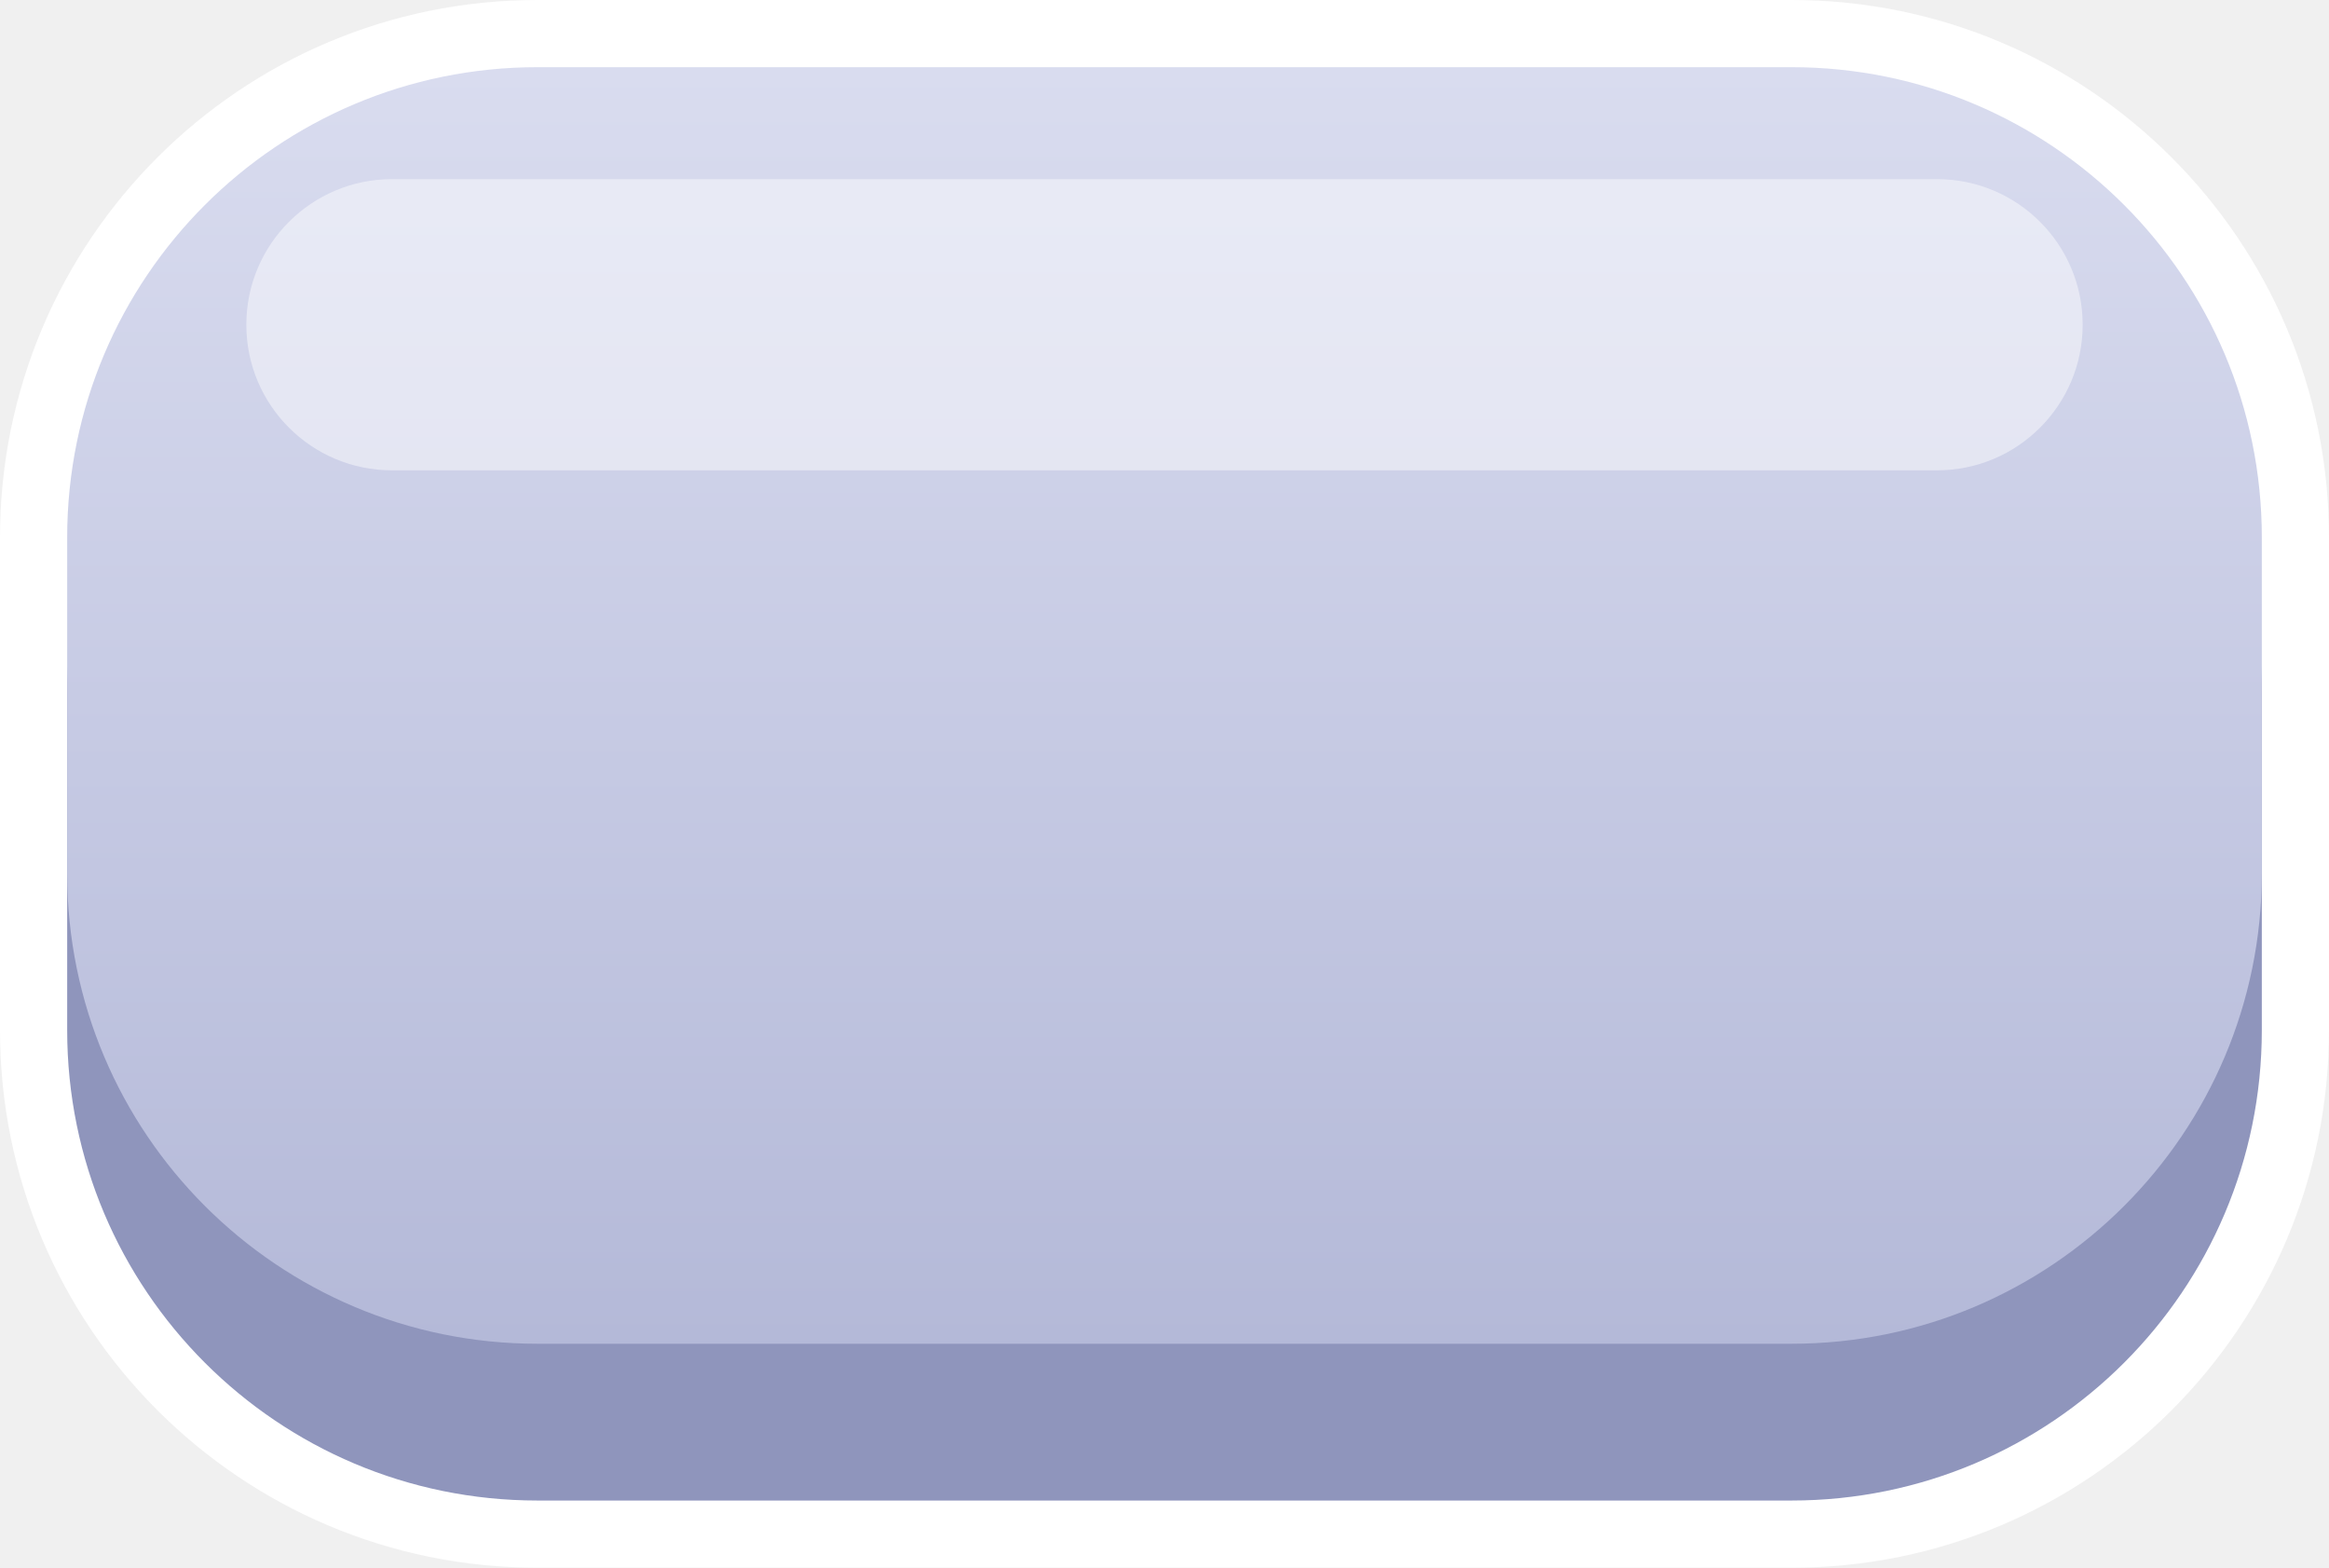
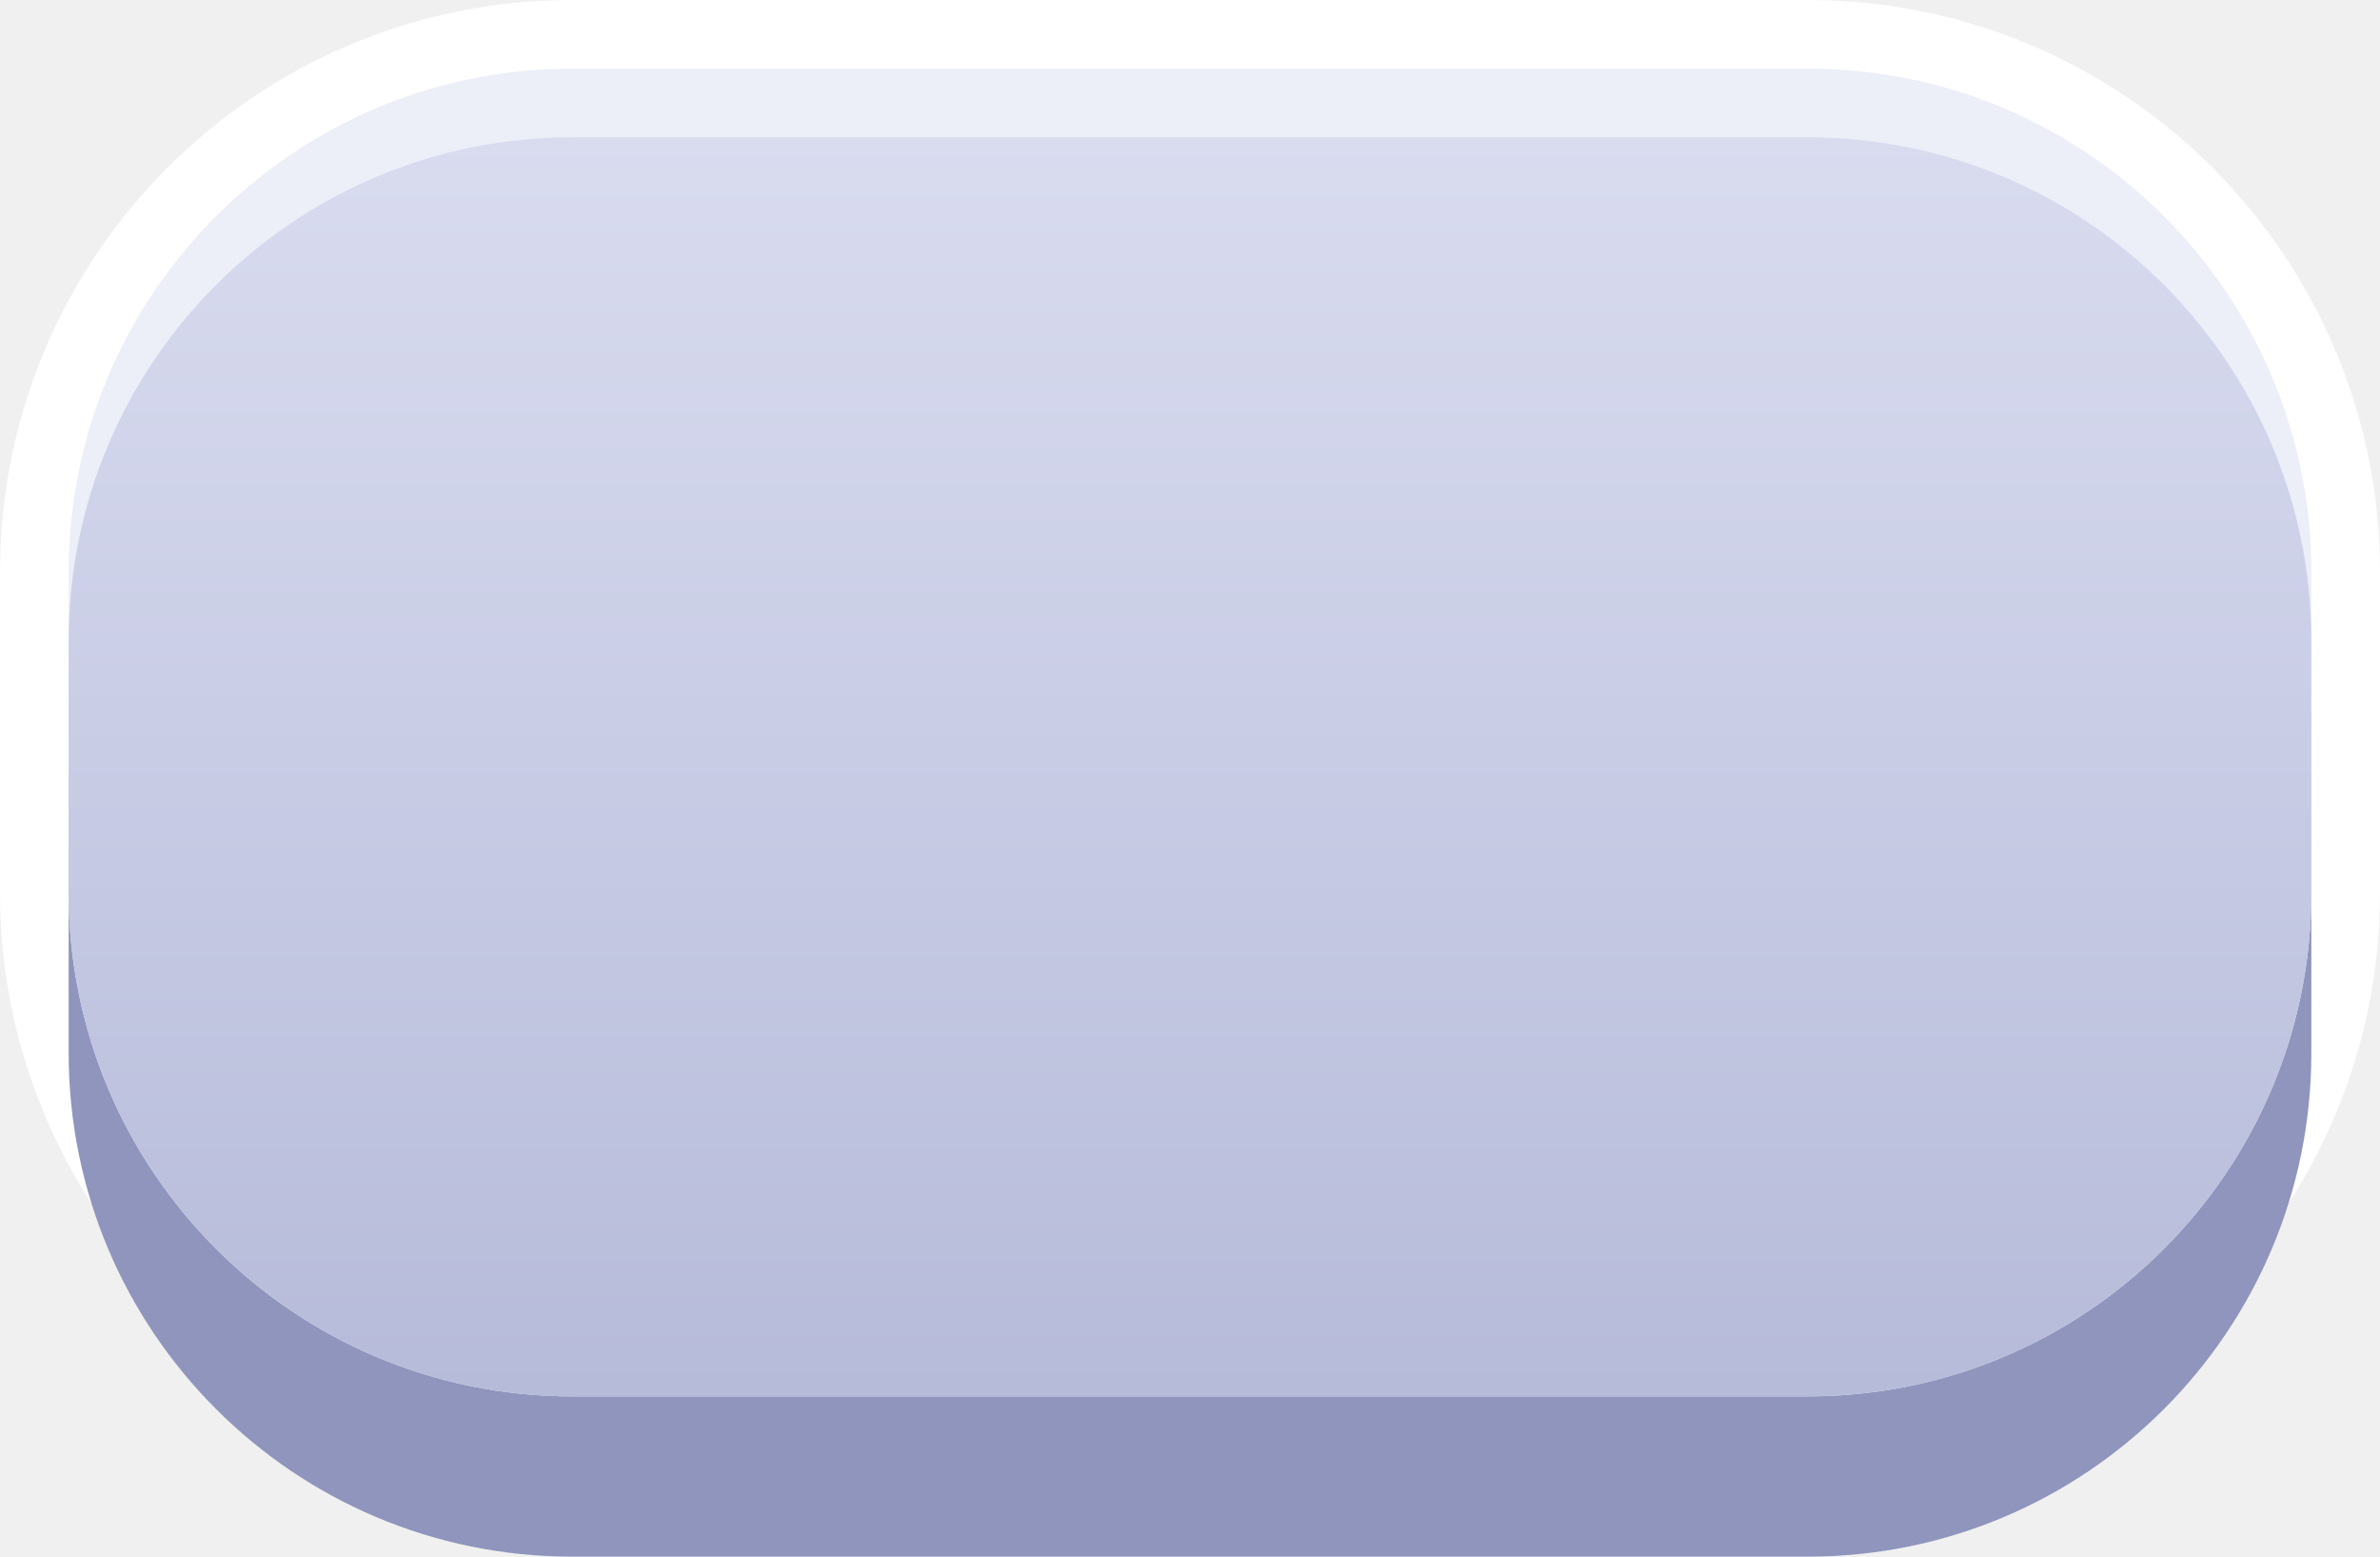
- <svg xmlns="http://www.w3.org/2000/svg" width="104" height="70" viewBox="0 0 104 70">
+ <svg xmlns="http://www.w3.org/2000/svg" width="104" height="68" viewBox="0 0 104 68">
  <defs>
    <linearGradient id="g" x1="0" y1="0" x2="0" y2="1">
      <stop offset="0" stop-color="#D9DCEF" />
      <stop offset="0.55" stop-color="#C5C9E3" />
      <stop offset="1" stop-color="#B4B9D8" />
    </linearGradient>
+     <clipPath id="c">
+       <rect x="3" y="3" width="98" height="58" rx="22" />
+     </clipPath>
  </defs>
-   <rect x="0" y="0" width="104" height="70" rx="24" fill="#FFFFFF" />
-   <rect x="3" y="10" width="98" height="57" rx="21" fill="#8F95BC" />
-   <rect x="3" y="3" width="98" height="57" rx="21" fill="url(#g)" />
-   <rect x="11" y="8" width="82" height="13" rx="6.5" fill="#FFFFFF" fill-opacity="0.45" />
+   <rect x="0" y="0" width="104" height="64" rx="25" fill="#FFFFFF" />
+   <rect x="3" y="10" width="98" height="58" rx="22" fill="#8F95BC" />
+   <rect x="3" y="3" width="98" height="58" rx="22" fill="#ECEEF8" />
+   <g clip-path="url(#c)">
+     <rect x="3" y="6" width="98" height="58" rx="22" fill="url(#g)" />
+   </g>
</svg>
